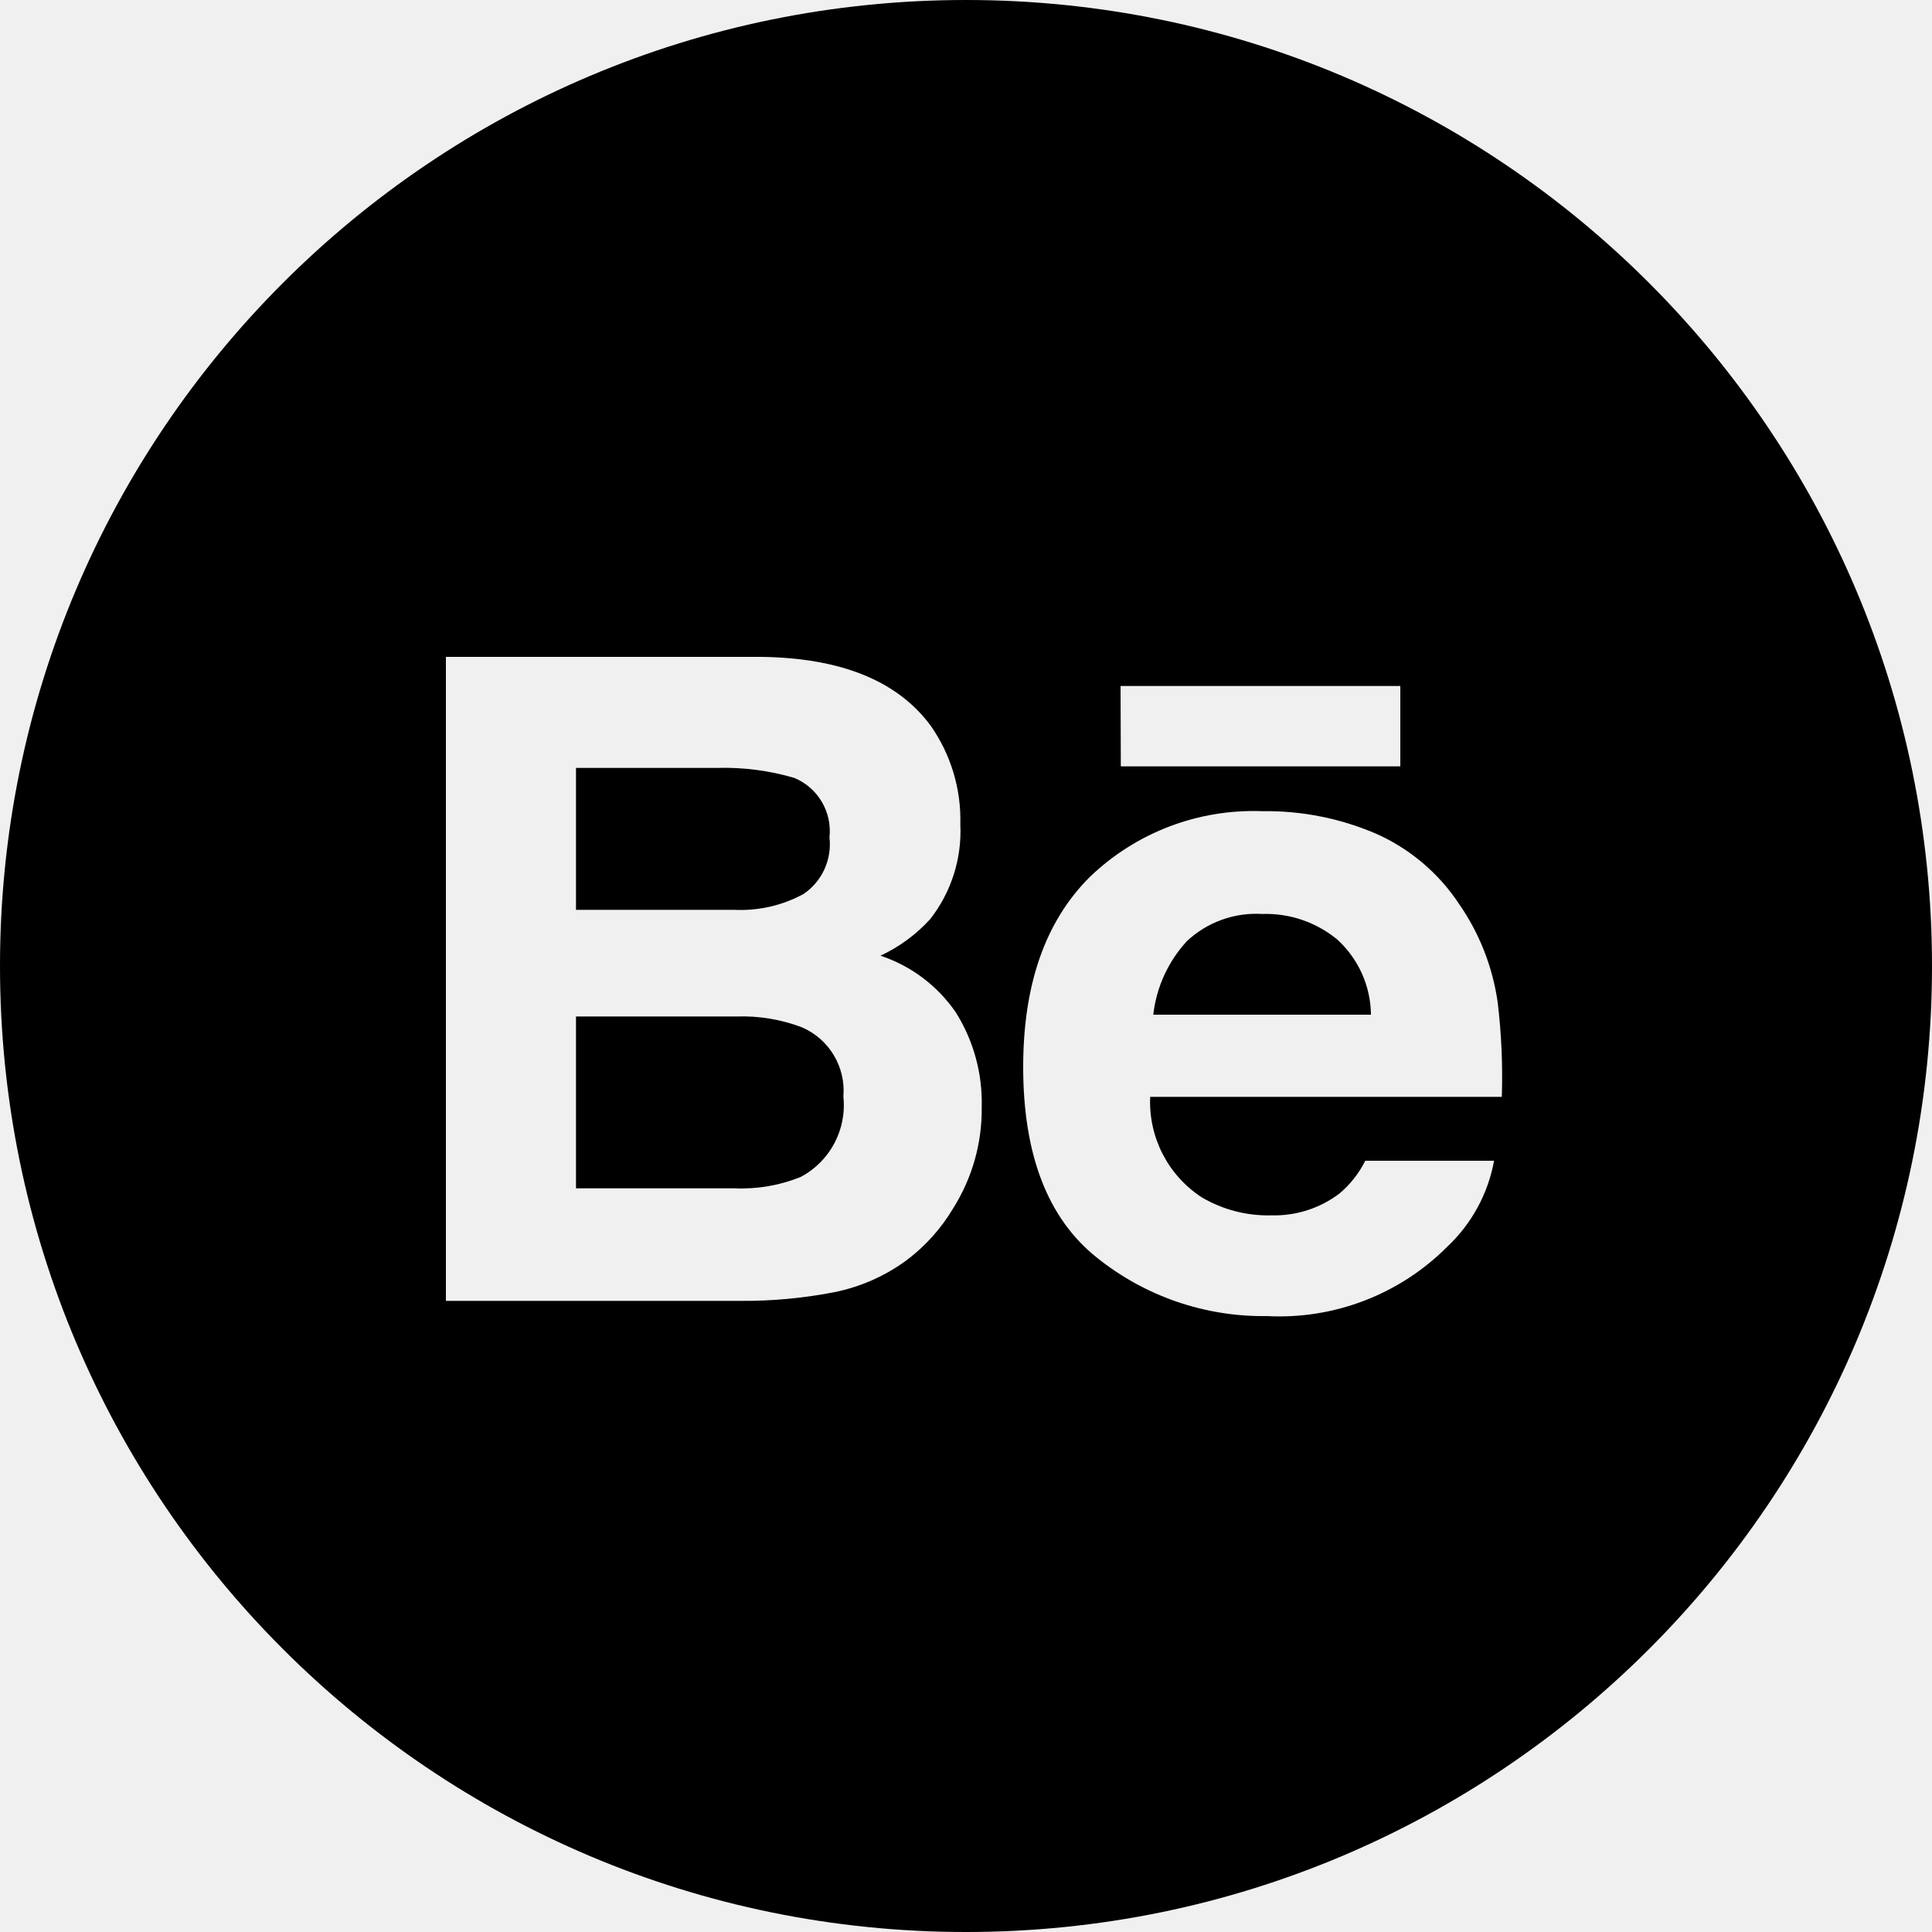
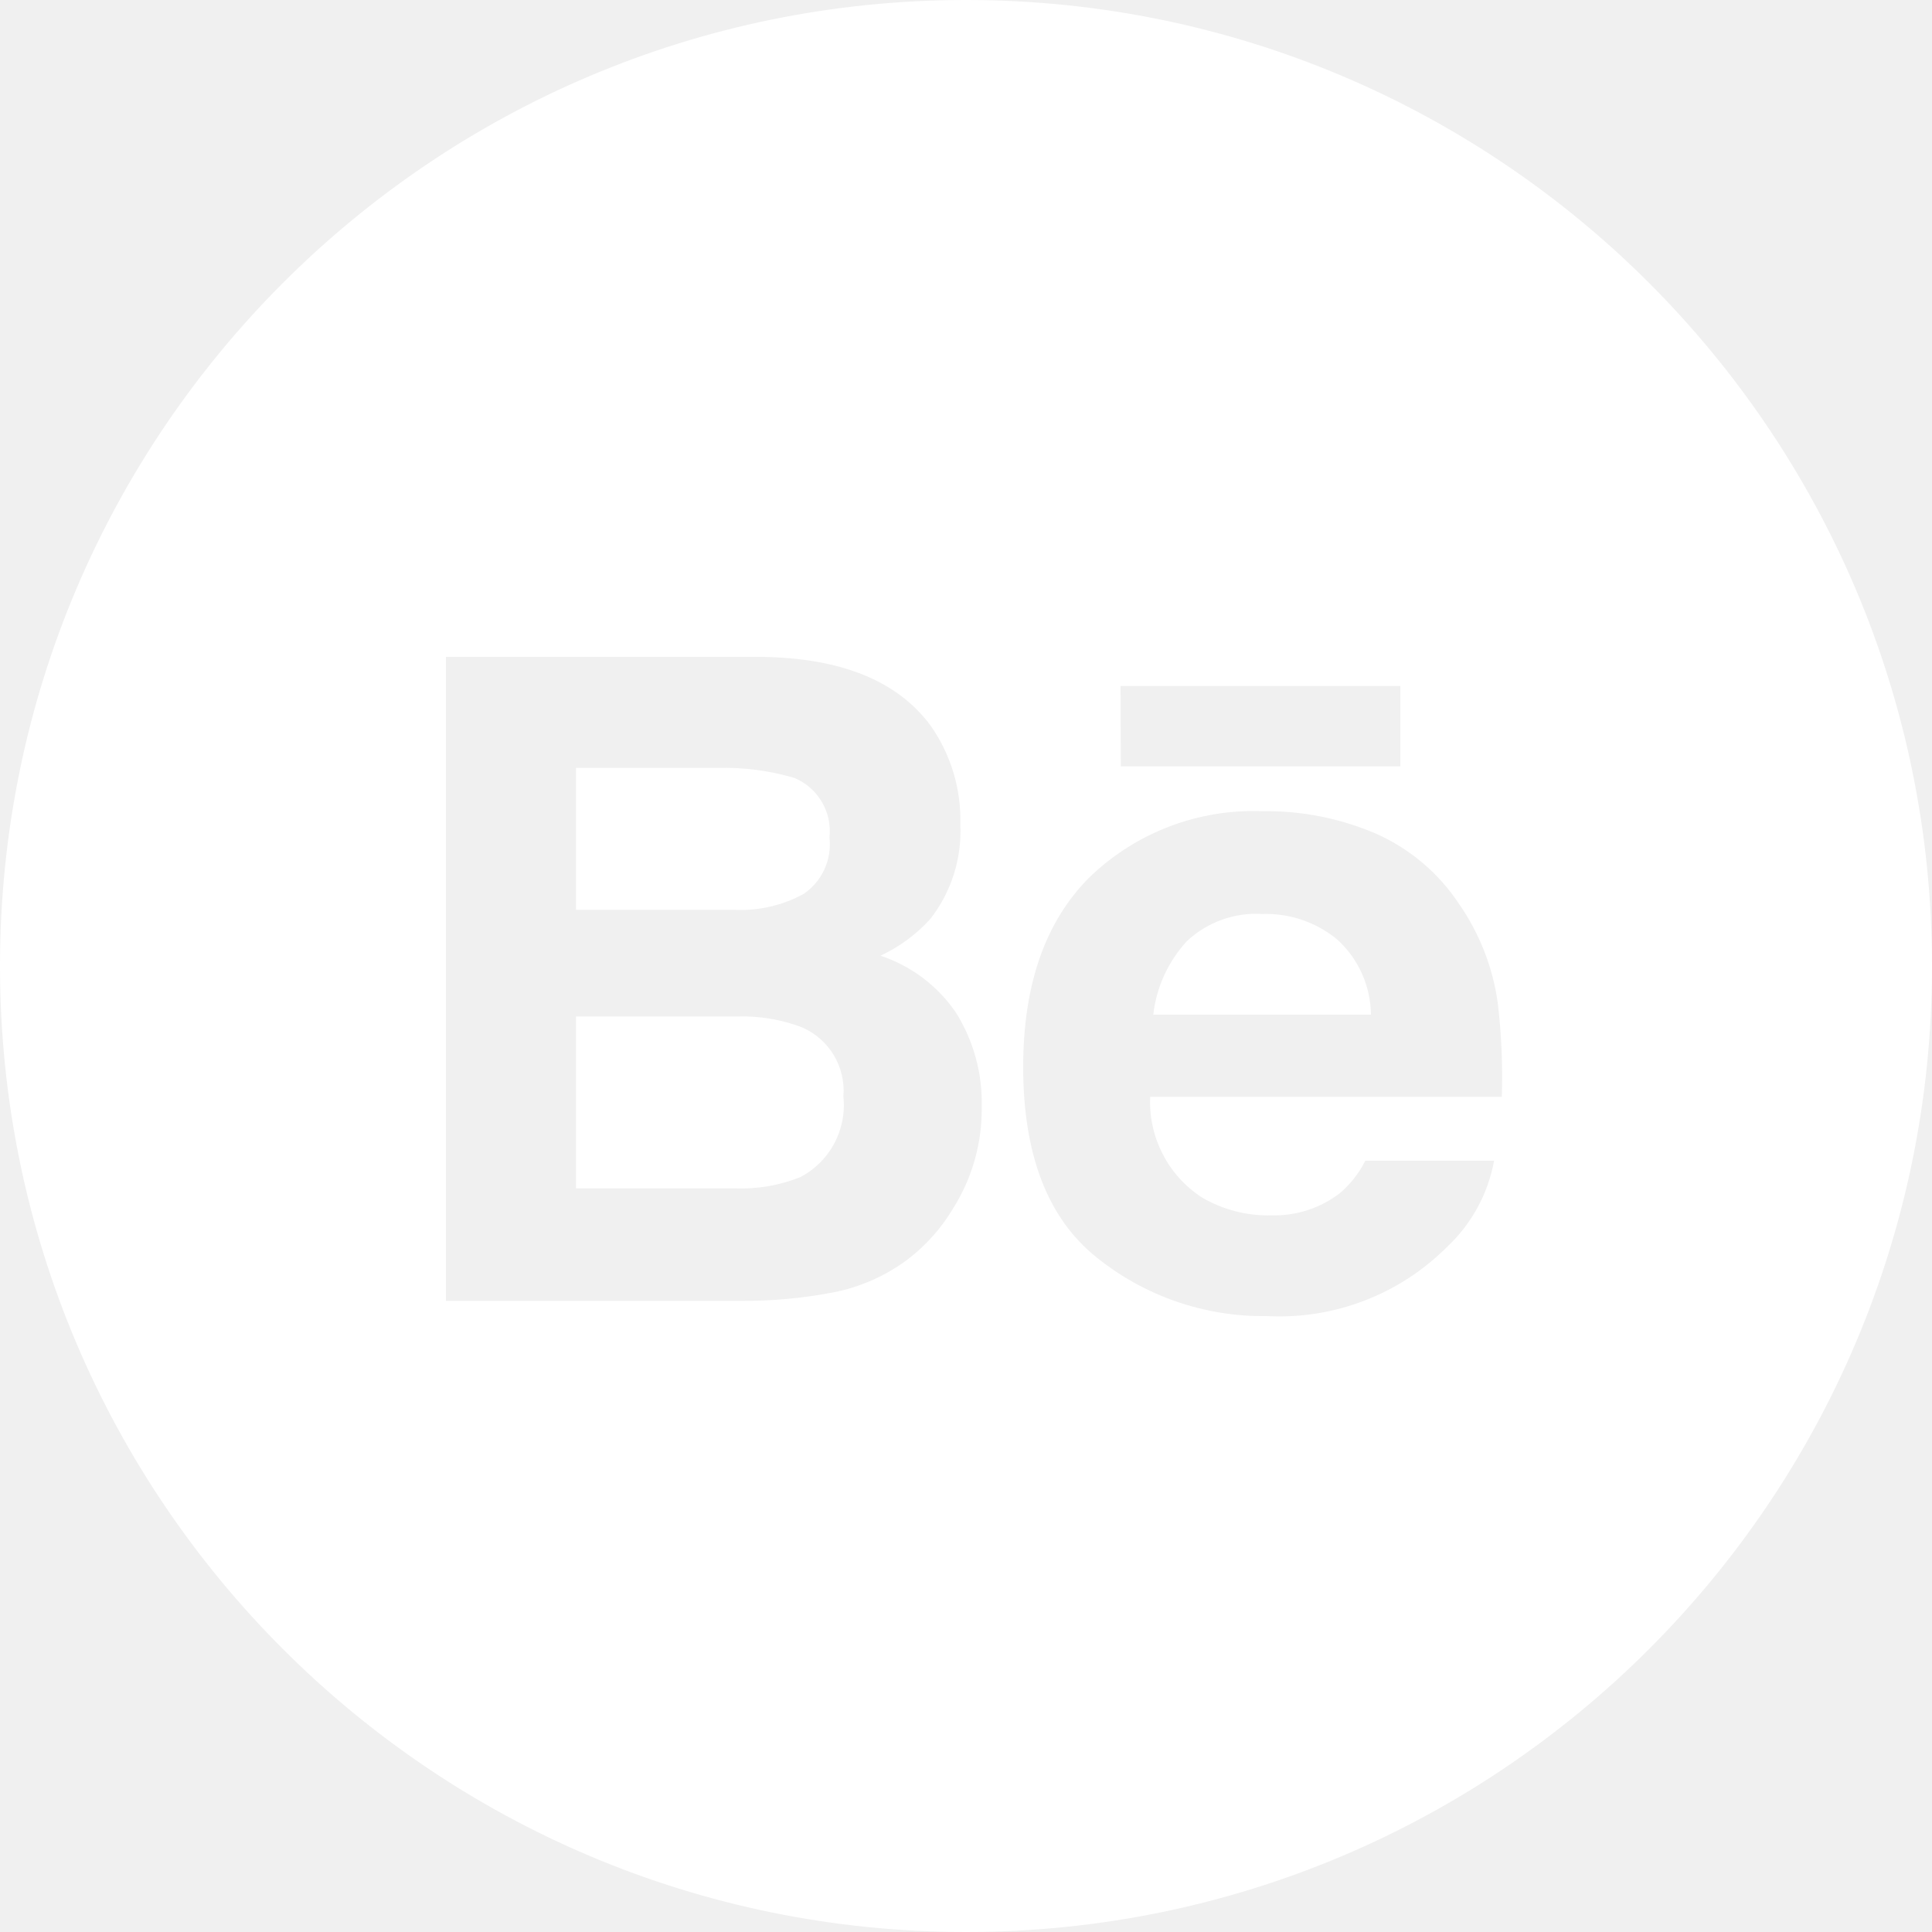
<svg xmlns="http://www.w3.org/2000/svg" viewBox="0 0 75 75">
+   <defs>
+     <style>.cls-1{fill:#fff;}</style>
+   </defs>
  <g id="Layer_2" data-name="Layer 2">
    <g id="Behase">
-       <path d="M31.2,34.7a2.33,2.33,0,0,0,1-2.19,2.24,2.24,0,0,0-1.36-2.31,9.64,9.64,0,0,0-3-.39H22.36v5.51h6.16A5.09,5.09,0,0,0,31.2,34.7Z" />
-       <path d="M49,35.48a3.93,3.93,0,0,0-2.92,1.05,5.05,5.05,0,0,0-1.31,2.86h8.45a4,4,0,0,0-1.31-2.92A4.35,4.35,0,0,0,49,35.48Z" />
-       <path d="M31.13,39.88a6.5,6.5,0,0,0-2.53-.42H22.36v6.67h6.15a6.12,6.12,0,0,0,2.57-.44,3.15,3.15,0,0,0,1.66-3.12A2.68,2.68,0,0,0,31.13,39.88Z" />
-       <path d="M37.5,0A37.5,37.5,0,1,0,75,37.5,37.5,37.5,0,0,0,37.5,0Zm6,26.63H54.36v3.12H43.51ZM37,46.91a7,7,0,0,1-1.79,2,7.09,7.09,0,0,1-2.86,1.26,18.39,18.39,0,0,1-3.58.33H17.31v-25H29.55q4.64.06,6.57,2.66A6.36,6.36,0,0,1,37.28,32a5.54,5.54,0,0,1-1.17,3.68,6.08,6.08,0,0,1-1.93,1.42,5.73,5.73,0,0,1,2.93,2.21,6.58,6.58,0,0,1,1,3.66A7.2,7.2,0,0,1,37,46.91ZM58.3,42.58H44.65a4.42,4.42,0,0,0,2,3.9,5.08,5.08,0,0,0,2.71.7A4.18,4.18,0,0,0,52,46.33a4,4,0,0,0,1-1.27h5a6.08,6.08,0,0,1-1.82,3.34,9.2,9.2,0,0,1-7,2.69,10.29,10.29,0,0,1-6.6-2.27c-1.91-1.52-2.86-4-2.86-7.4q0-4.8,2.58-7.37A9.16,9.16,0,0,1,49,31.49a10.78,10.78,0,0,1,4.41.87,7.52,7.52,0,0,1,3.23,2.73,8.89,8.89,0,0,1,1.5,3.82A24.19,24.19,0,0,1,58.3,42.58Z" />
+       <path class="cls-1" d="M31.2,34.7a2.33,2.33,0,0,0,1-2.19,2.24,2.24,0,0,0-1.36-2.31,9.64,9.64,0,0,0-3-.39H22.36v5.51h6.16A5.09,5.09,0,0,0,31.2,34.7Z" />
+       <path class="cls-1" d="M49,35.48a3.93,3.93,0,0,0-2.92,1.05,5.05,5.05,0,0,0-1.31,2.86h8.45a4,4,0,0,0-1.31-2.92A4.35,4.35,0,0,0,49,35.48Z" />
+       <path class="cls-1" d="M31.13,39.88a6.5,6.5,0,0,0-2.53-.42H22.36v6.67h6.15a6.12,6.12,0,0,0,2.57-.44,3.15,3.15,0,0,0,1.66-3.12A2.68,2.68,0,0,0,31.13,39.88Z" />
+       <path class="cls-1" d="M37.5,0A37.5,37.5,0,1,0,75,37.5,37.5,37.5,0,0,0,37.5,0Zm6,26.63H54.36v3.12H43.51ZM37,46.91a7,7,0,0,1-1.79,2,7.09,7.09,0,0,1-2.86,1.26,18.39,18.39,0,0,1-3.58.33H17.31v-25H29.55q4.64.06,6.57,2.66A6.36,6.36,0,0,1,37.28,32a5.54,5.54,0,0,1-1.17,3.68,6.08,6.08,0,0,1-1.93,1.42,5.73,5.73,0,0,1,2.93,2.21,6.58,6.58,0,0,1,1,3.66A7.2,7.2,0,0,1,37,46.91ZM58.3,42.58H44.65a4.42,4.42,0,0,0,2,3.9,5.08,5.08,0,0,0,2.71.7A4.18,4.18,0,0,0,52,46.33a4,4,0,0,0,1-1.27h5a6.08,6.08,0,0,1-1.82,3.34,9.2,9.2,0,0,1-7,2.69,10.29,10.29,0,0,1-6.6-2.27c-1.91-1.52-2.86-4-2.86-7.4q0-4.8,2.58-7.37A9.16,9.16,0,0,1,49,31.49a10.78,10.78,0,0,1,4.41.87,7.52,7.52,0,0,1,3.23,2.73,8.89,8.89,0,0,1,1.5,3.82A24.19,24.19,0,0,1,58.3,42.58Z" />
    </g>
  </g>
</svg>
